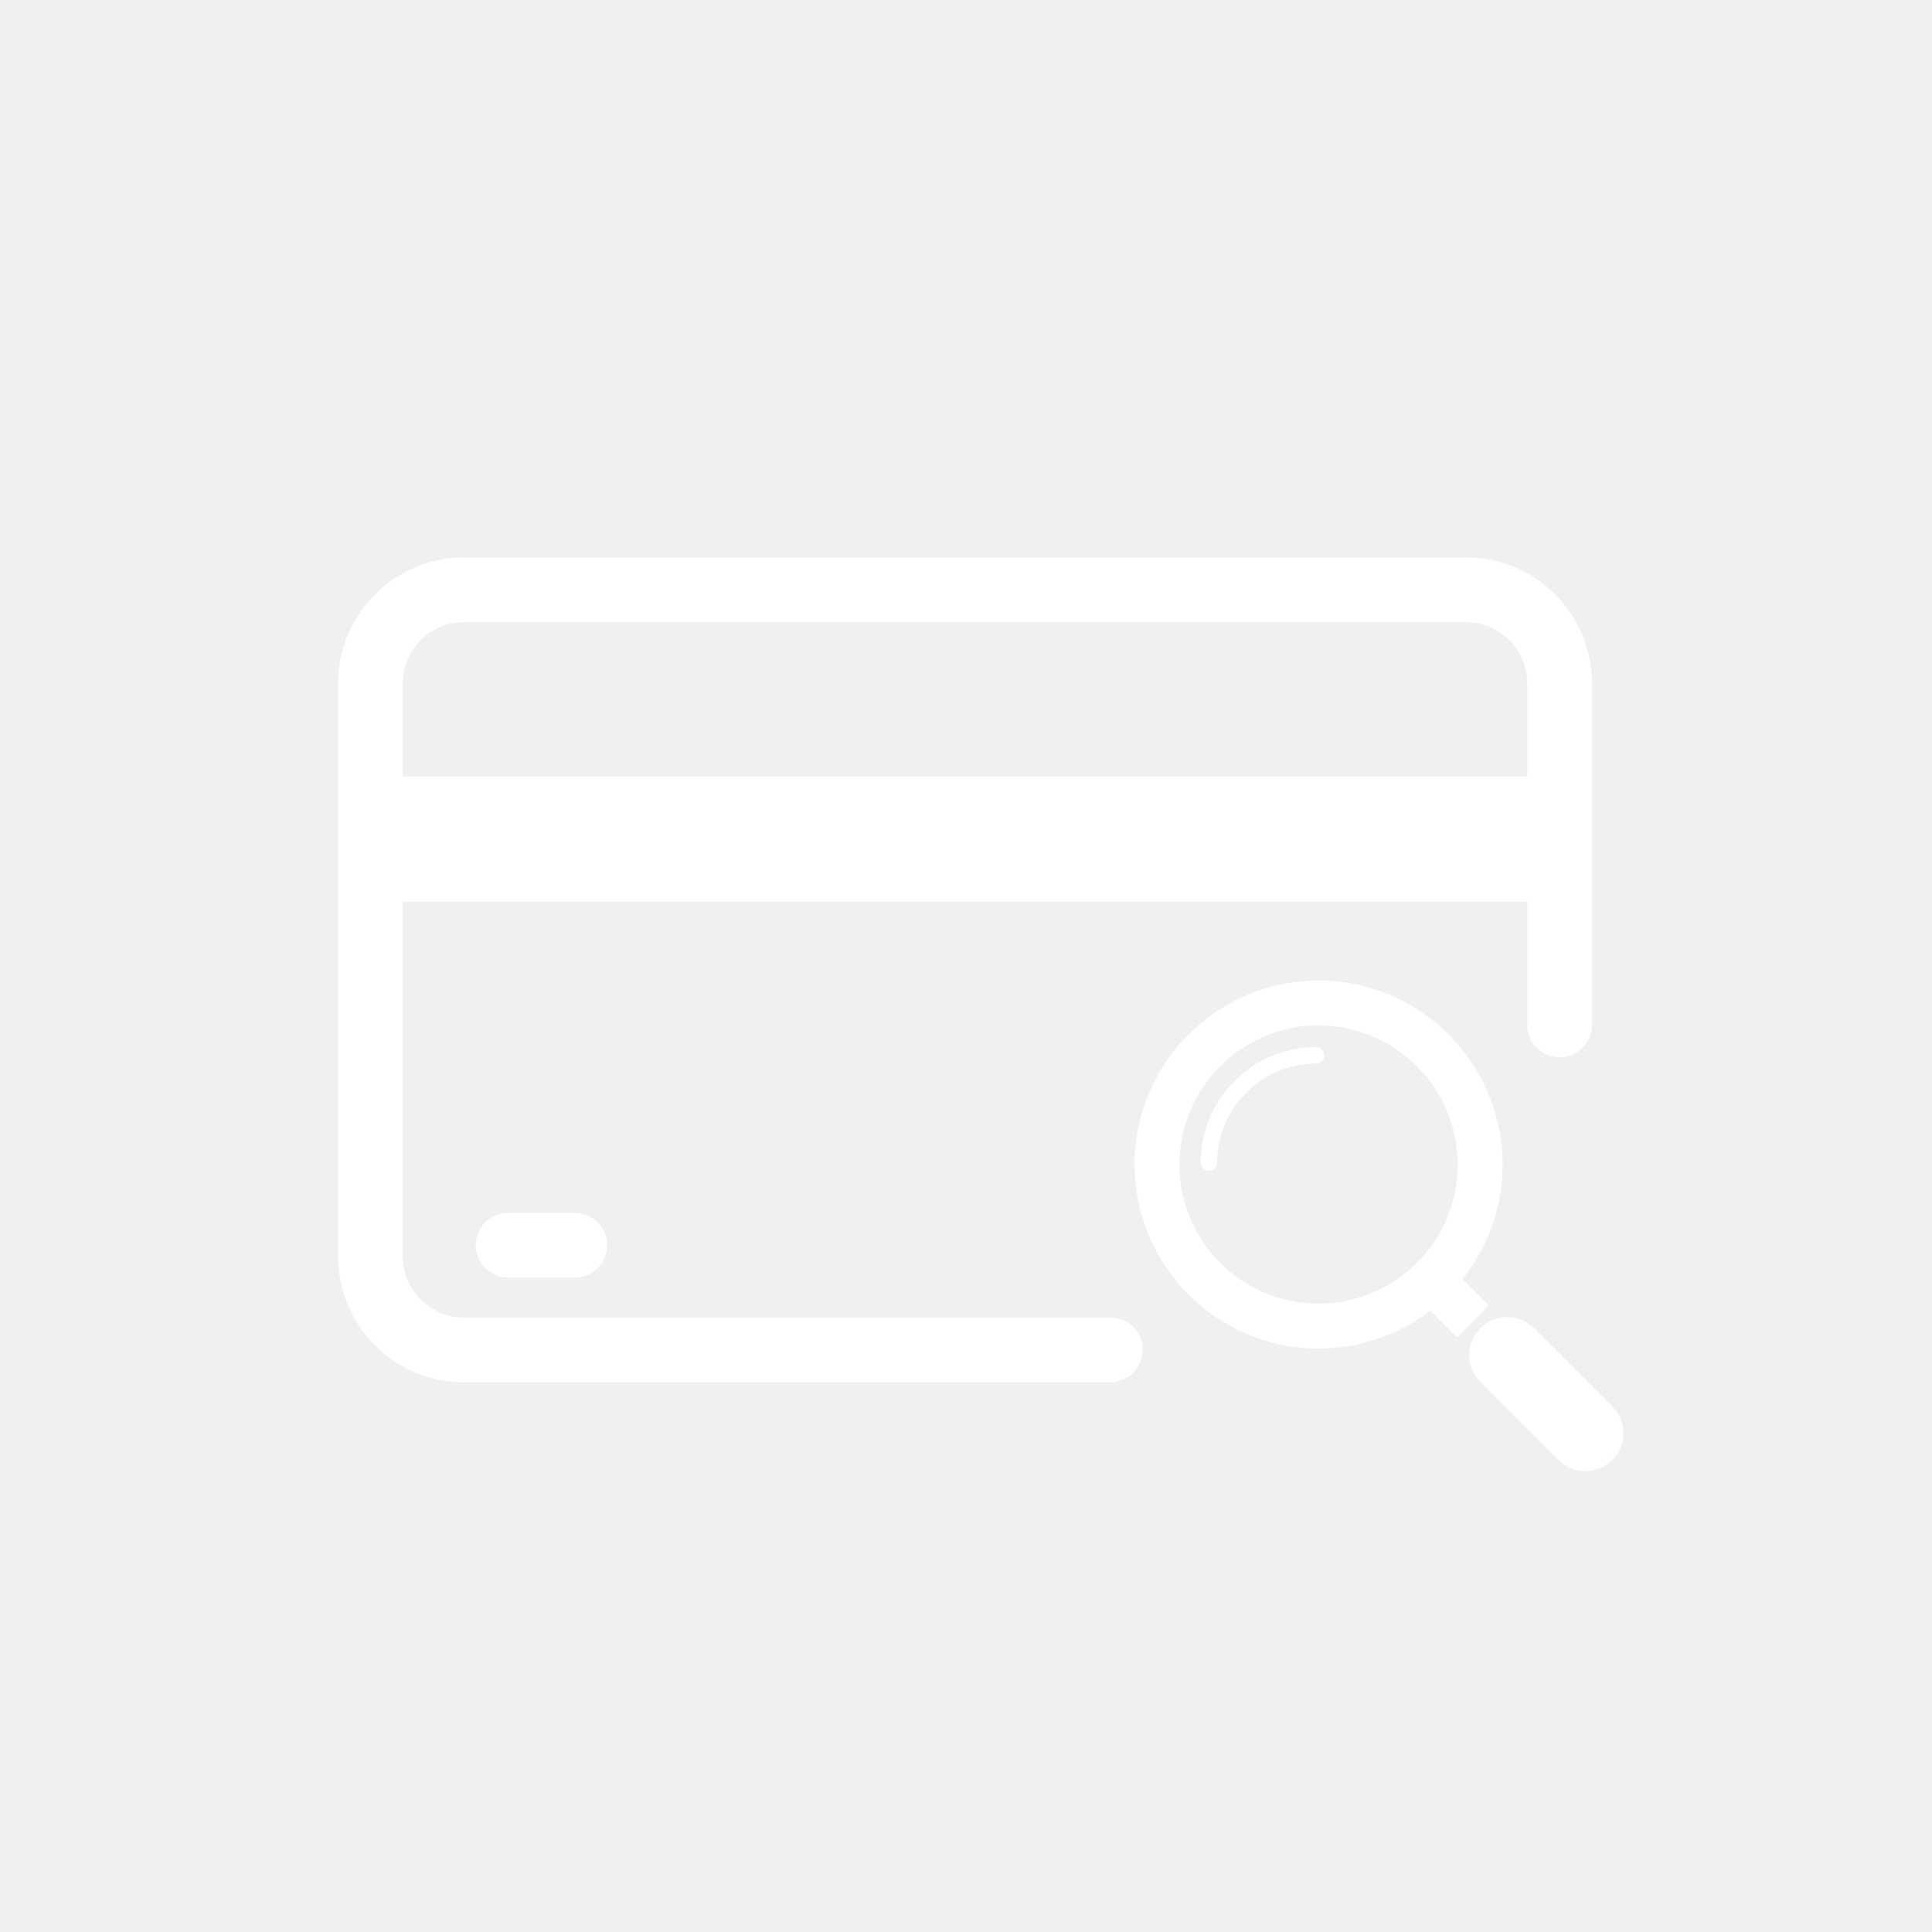
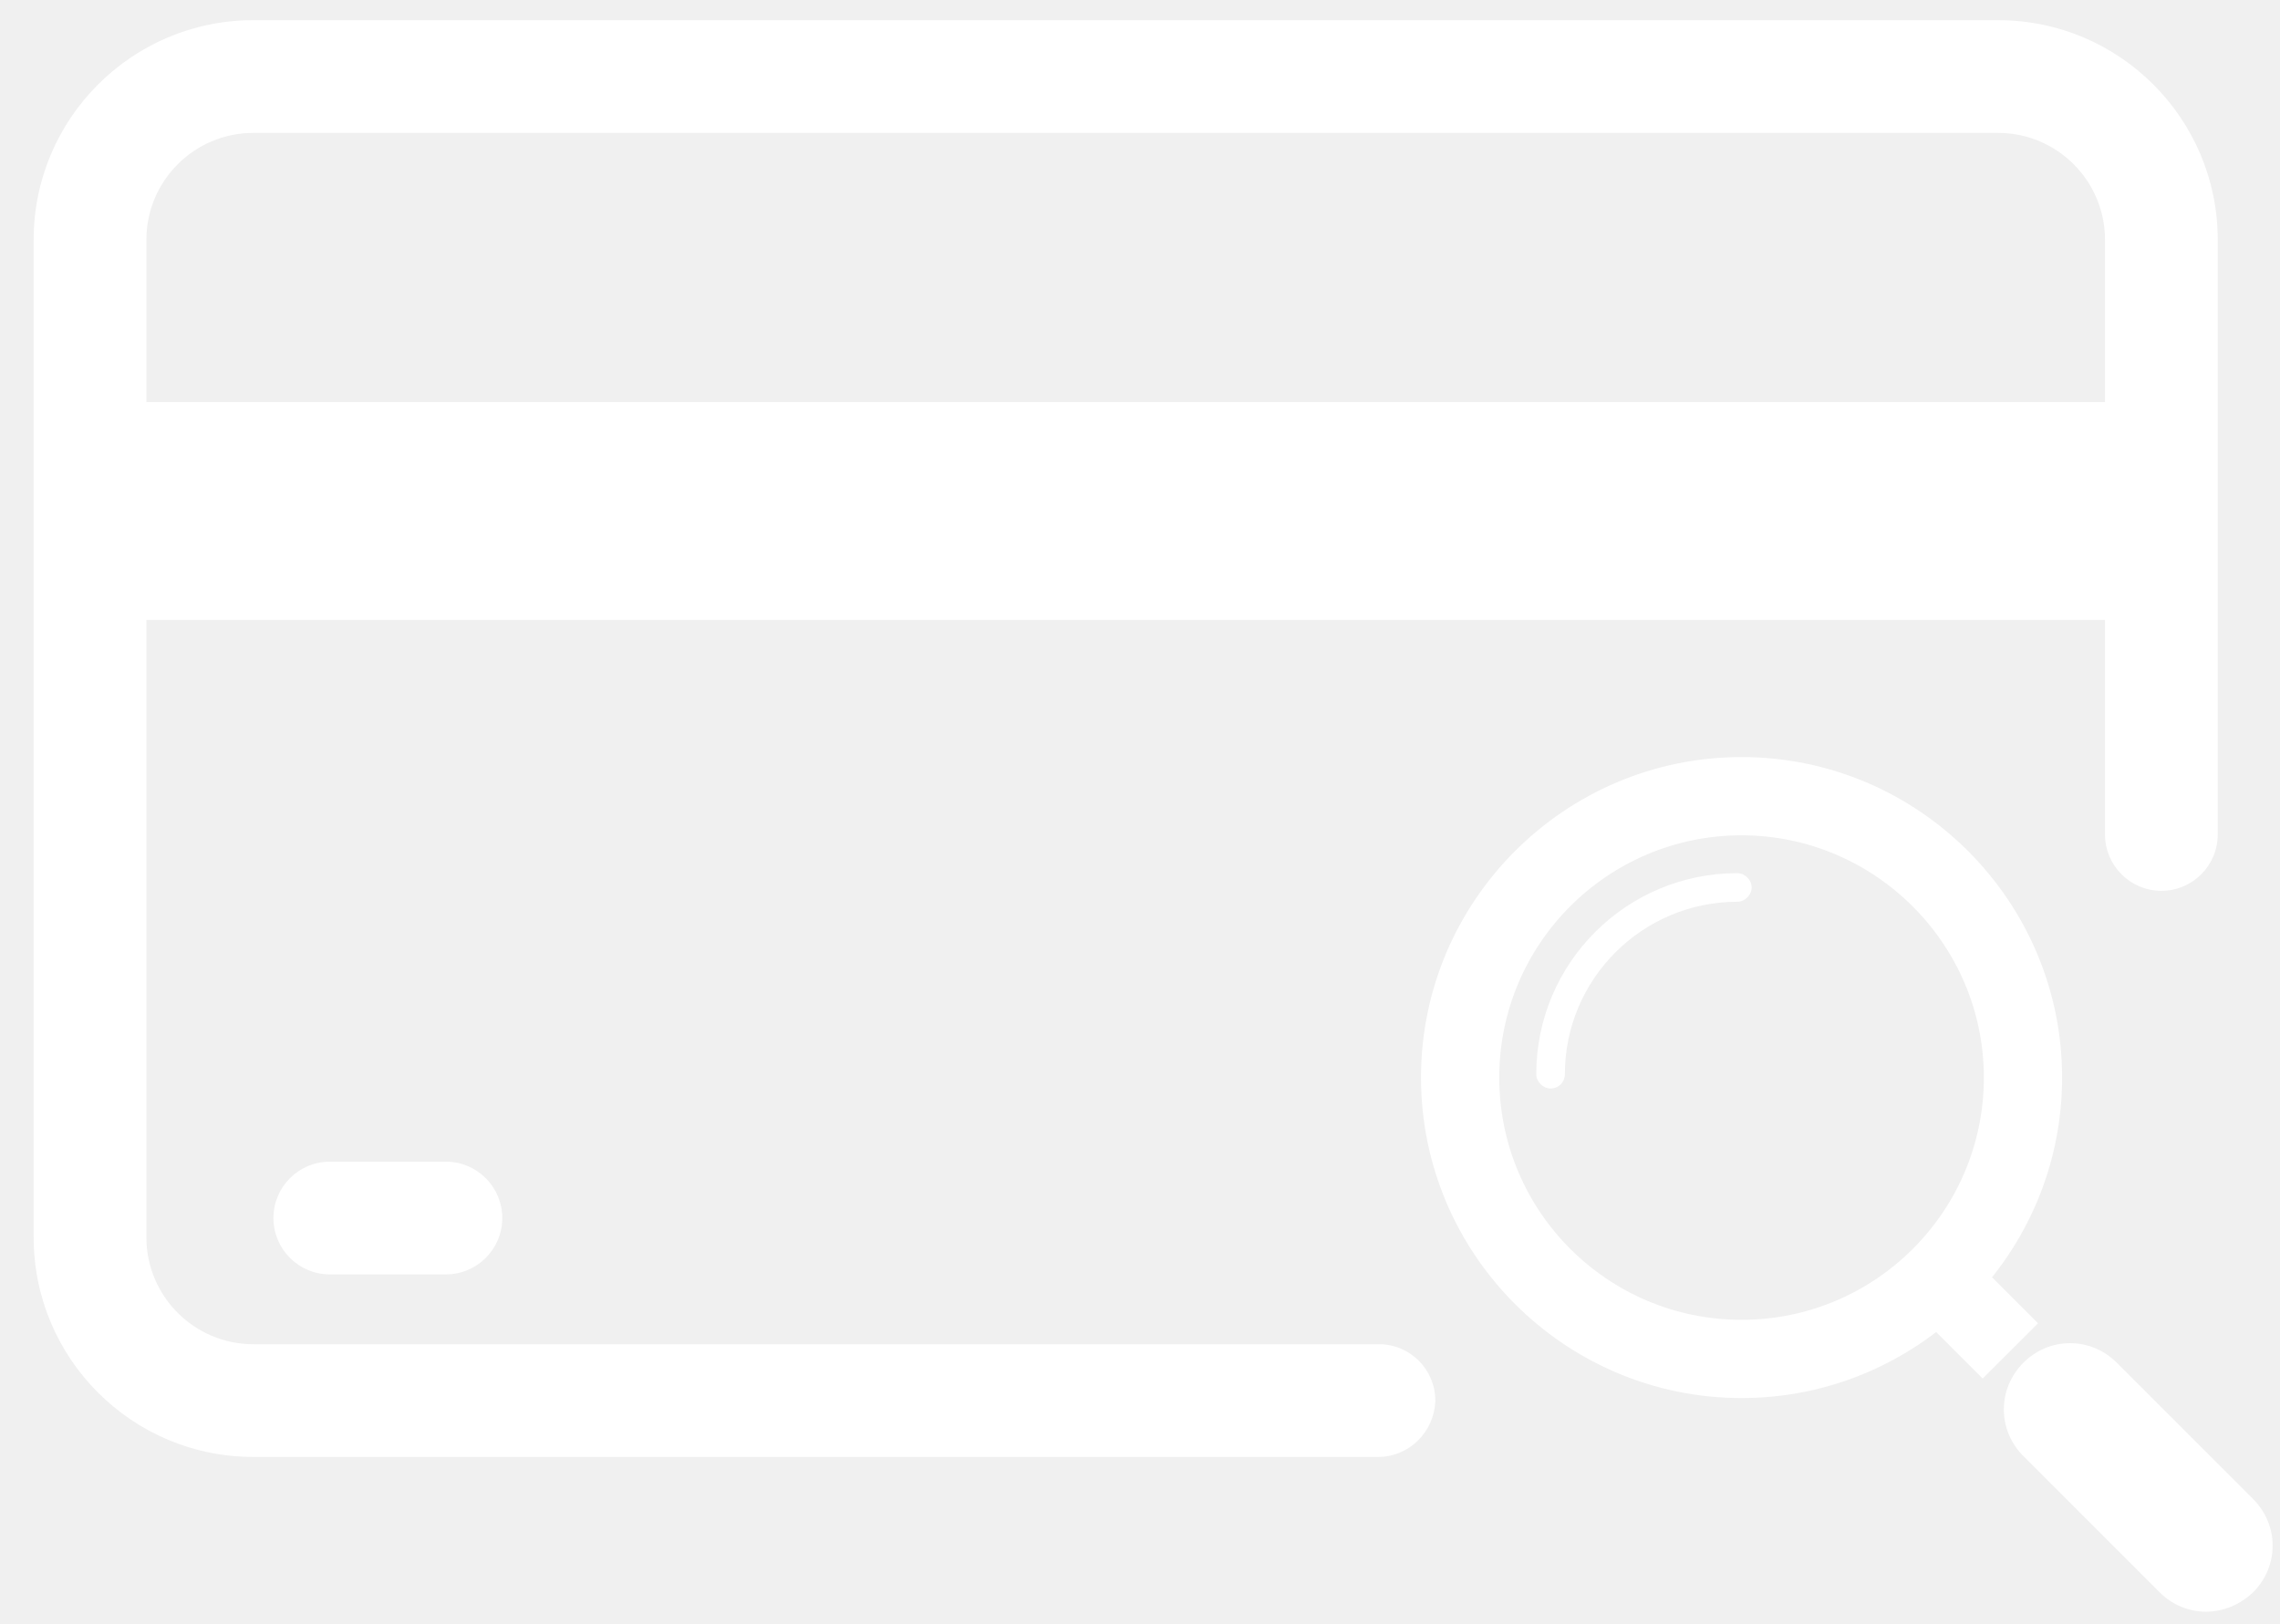
- <svg xmlns="http://www.w3.org/2000/svg" version="1.1" id="Capa_1" x="0px" y="0px" viewBox="0 0 400 400" style="enable-background:new 0 0 400 400;" xml:space="preserve">
-   <style type="text/css">
- 	.st0{fill:#FFF;}
- </style>
-   <g>
-     <g>
-       <g>
-         <g>
-           <path class="st0" d="M229.8,286.2H96.1c-14.4,0-26.1-11.7-26.1-26.1V141.5c0-14.4,11.7-26.1,26.1-26.1h207.4      c14.4,0,26.1,11.7,26.1,26.1v70.7c0,3.7-3,6.7-6.7,6.7s-6.7-3-6.7-6.7v-70.7c0-7-5.7-12.7-12.7-12.7H96.1      c-7,0-12.7,5.7-12.7,12.7v118.6c0,7,5.7,12.7,12.7,12.7h133.8c3.7,0,6.7,3,6.7,6.7C236.5,283.2,233.5,286.2,229.8,286.2z" />
+ <svg xmlns="http://www.w3.org/2000/svg" viewBox="0 0 271 193" width="271" height="193">
+   <style>
+ 		tspan { white-space:pre }
+ 		.shp0 { fill: #ffffff } 
+ 	</style>
+   <g id="Layer">
+     <g id="Layer">
+       <g id="Layer">
+         <g id="Layer">
+           <path id="Layer" class="shp0" d="M163.8 173.2L30.1 173.2C15.7 173.2 4 161.5 4 147.1L4 28.5C4 14.1 15.7 2.4 30.1 2.4L237.5 2.4C251.9 2.4 263.6 14.1 263.6 28.5L263.6 99.2C263.6 102.9 260.6 105.9 256.9 105.9C253.2 105.9 250.2 102.9 250.2 99.2L250.2 28.5C250.2 21.5 244.5 15.8 237.5 15.8L30.1 15.8C23.1 15.8 17.4 21.5 17.4 28.5L17.4 147.1C17.4 154.1 23.1 159.8 30.1 159.8L163.9 159.8C167.6 159.8 170.6 162.8 170.6 166.5C170.5 170.2 167.5 173.2 163.8 173.2Z" />
        </g>
-         <g>
-           <path class="st0" d="M119,264.5h-13.8c-3.7,0-6.7-3-6.7-6.7c0-3.7,3-6.7,6.7-6.7H119c3.7,0,6.7,3,6.7,6.7      C125.7,261.5,122.7,264.5,119,264.5z" />
+         <g id="Layer">
+           <path id="Layer" class="shp0" d="M53 151.5L39.2 151.5C35.5 151.5 32.5 148.5 32.5 144.8C32.5 141.1 35.5 138.1 39.2 138.1L53 138.1C56.7 138.1 59.7 141.1 59.7 144.8C59.7 148.5 56.7 151.5 53 151.5Z" />
        </g>
-         <g>
-           <rect x="76.7" y="160.8" class="st0" width="246.2" height="25.9" />
+         <g id="Layer">
+           <path id="Layer" class="shp0" d="M10.7 47.8L256.9 47.8L256.9 73.7L10.7 73.7L10.7 47.8Z" />
        </g>
      </g>
    </g>
-     <g>
-       <g>
-         <path class="st0" d="M328.2,304.6c-2,0-4-0.8-5.5-2.3l-16.2-16.2c-3.1-3.1-3.1-8,0-11.1s8-3.1,11.1,0l16.2,16.2     c3.1,3.1,3.1,8,0,11.1C332.2,303.8,330.2,304.6,328.2,304.6z" />
+     <g id="Layer">
+       <g id="Layer">
+         <path id="Layer" class="shp0" d="M262.2 191.6C260.2 191.6 258.2 190.8 256.7 189.3L240.5 173.1C237.4 170 237.4 165.1 240.5 162C243.6 158.9 248.5 158.9 251.6 162L267.8 178.2C270.9 181.3 270.9 186.2 267.8 189.3C266.2 190.8 264.2 191.6 262.2 191.6Z" />
      </g>
-       <g>
-         <rect x="297.1" y="265.8" transform="matrix(0.7071 -0.7071 0.7071 0.7071 -102.7979 292.5787)" class="st0" width="9.3" height="9.1" />
+       <g id="Layer">
+         <path id="Layer" class="shp0" d="M229.23 157.45L235.8 150.87L242.24 157.31L235.66 163.88L229.23 157.45Z" />
      </g>
-       <g>
-         <path class="st0" d="M273,279.2c-21,0-38.1-17.1-38.1-38.1S252,203,273,203s38.1,17.1,38.1,38.1S294,279.2,273,279.2z M273,212.3     c-15.9,0-28.8,12.9-28.8,28.8s12.9,28.8,28.8,28.8s28.8-12.9,28.8-28.8S288.8,212.3,273,212.3z" />
+       <g id="Layer">
+         <path id="Layer" fill-rule="evenodd" class="shp0" d="M207 166.2C186 166.2 168.9 149.1 168.9 128.1C168.9 107.1 186 90 207 90C228 90 245.1 107.1 245.1 128.1C245.1 149.1 228 166.2 207 166.2ZM207 99.3C191.1 99.3 178.2 112.2 178.2 128.1C178.2 144 191.1 156.9 207 156.9C222.9 156.9 235.8 144 235.8 128.1C235.8 112.2 222.8 99.3 207 99.3Z" />
      </g>
-       <g>
-         <path class="st0" d="M250.3,242.4c-0.9,0-1.7-0.8-1.7-1.7c0-13.2,10.7-23.9,23.9-23.9c0.9,0,1.7,0.8,1.7,1.7s-0.8,1.7-1.7,1.7     c-11.3,0-20.5,9.2-20.5,20.5C252,241.6,251.3,242.4,250.3,242.4z" />
+       <g id="Layer">
+         <path id="Layer" class="shp0" d="M184.3 129.4C183.4 129.4 182.6 128.6 182.6 127.7C182.6 114.5 193.3 103.8 206.5 103.8C207.4 103.8 208.2 104.6 208.2 105.5C208.2 106.4 207.4 107.2 206.5 107.2C195.2 107.2 186 116.4 186 127.7C186 128.6 185.3 129.4 184.3 129.4Z" />
      </g>
    </g>
  </g>
</svg>
